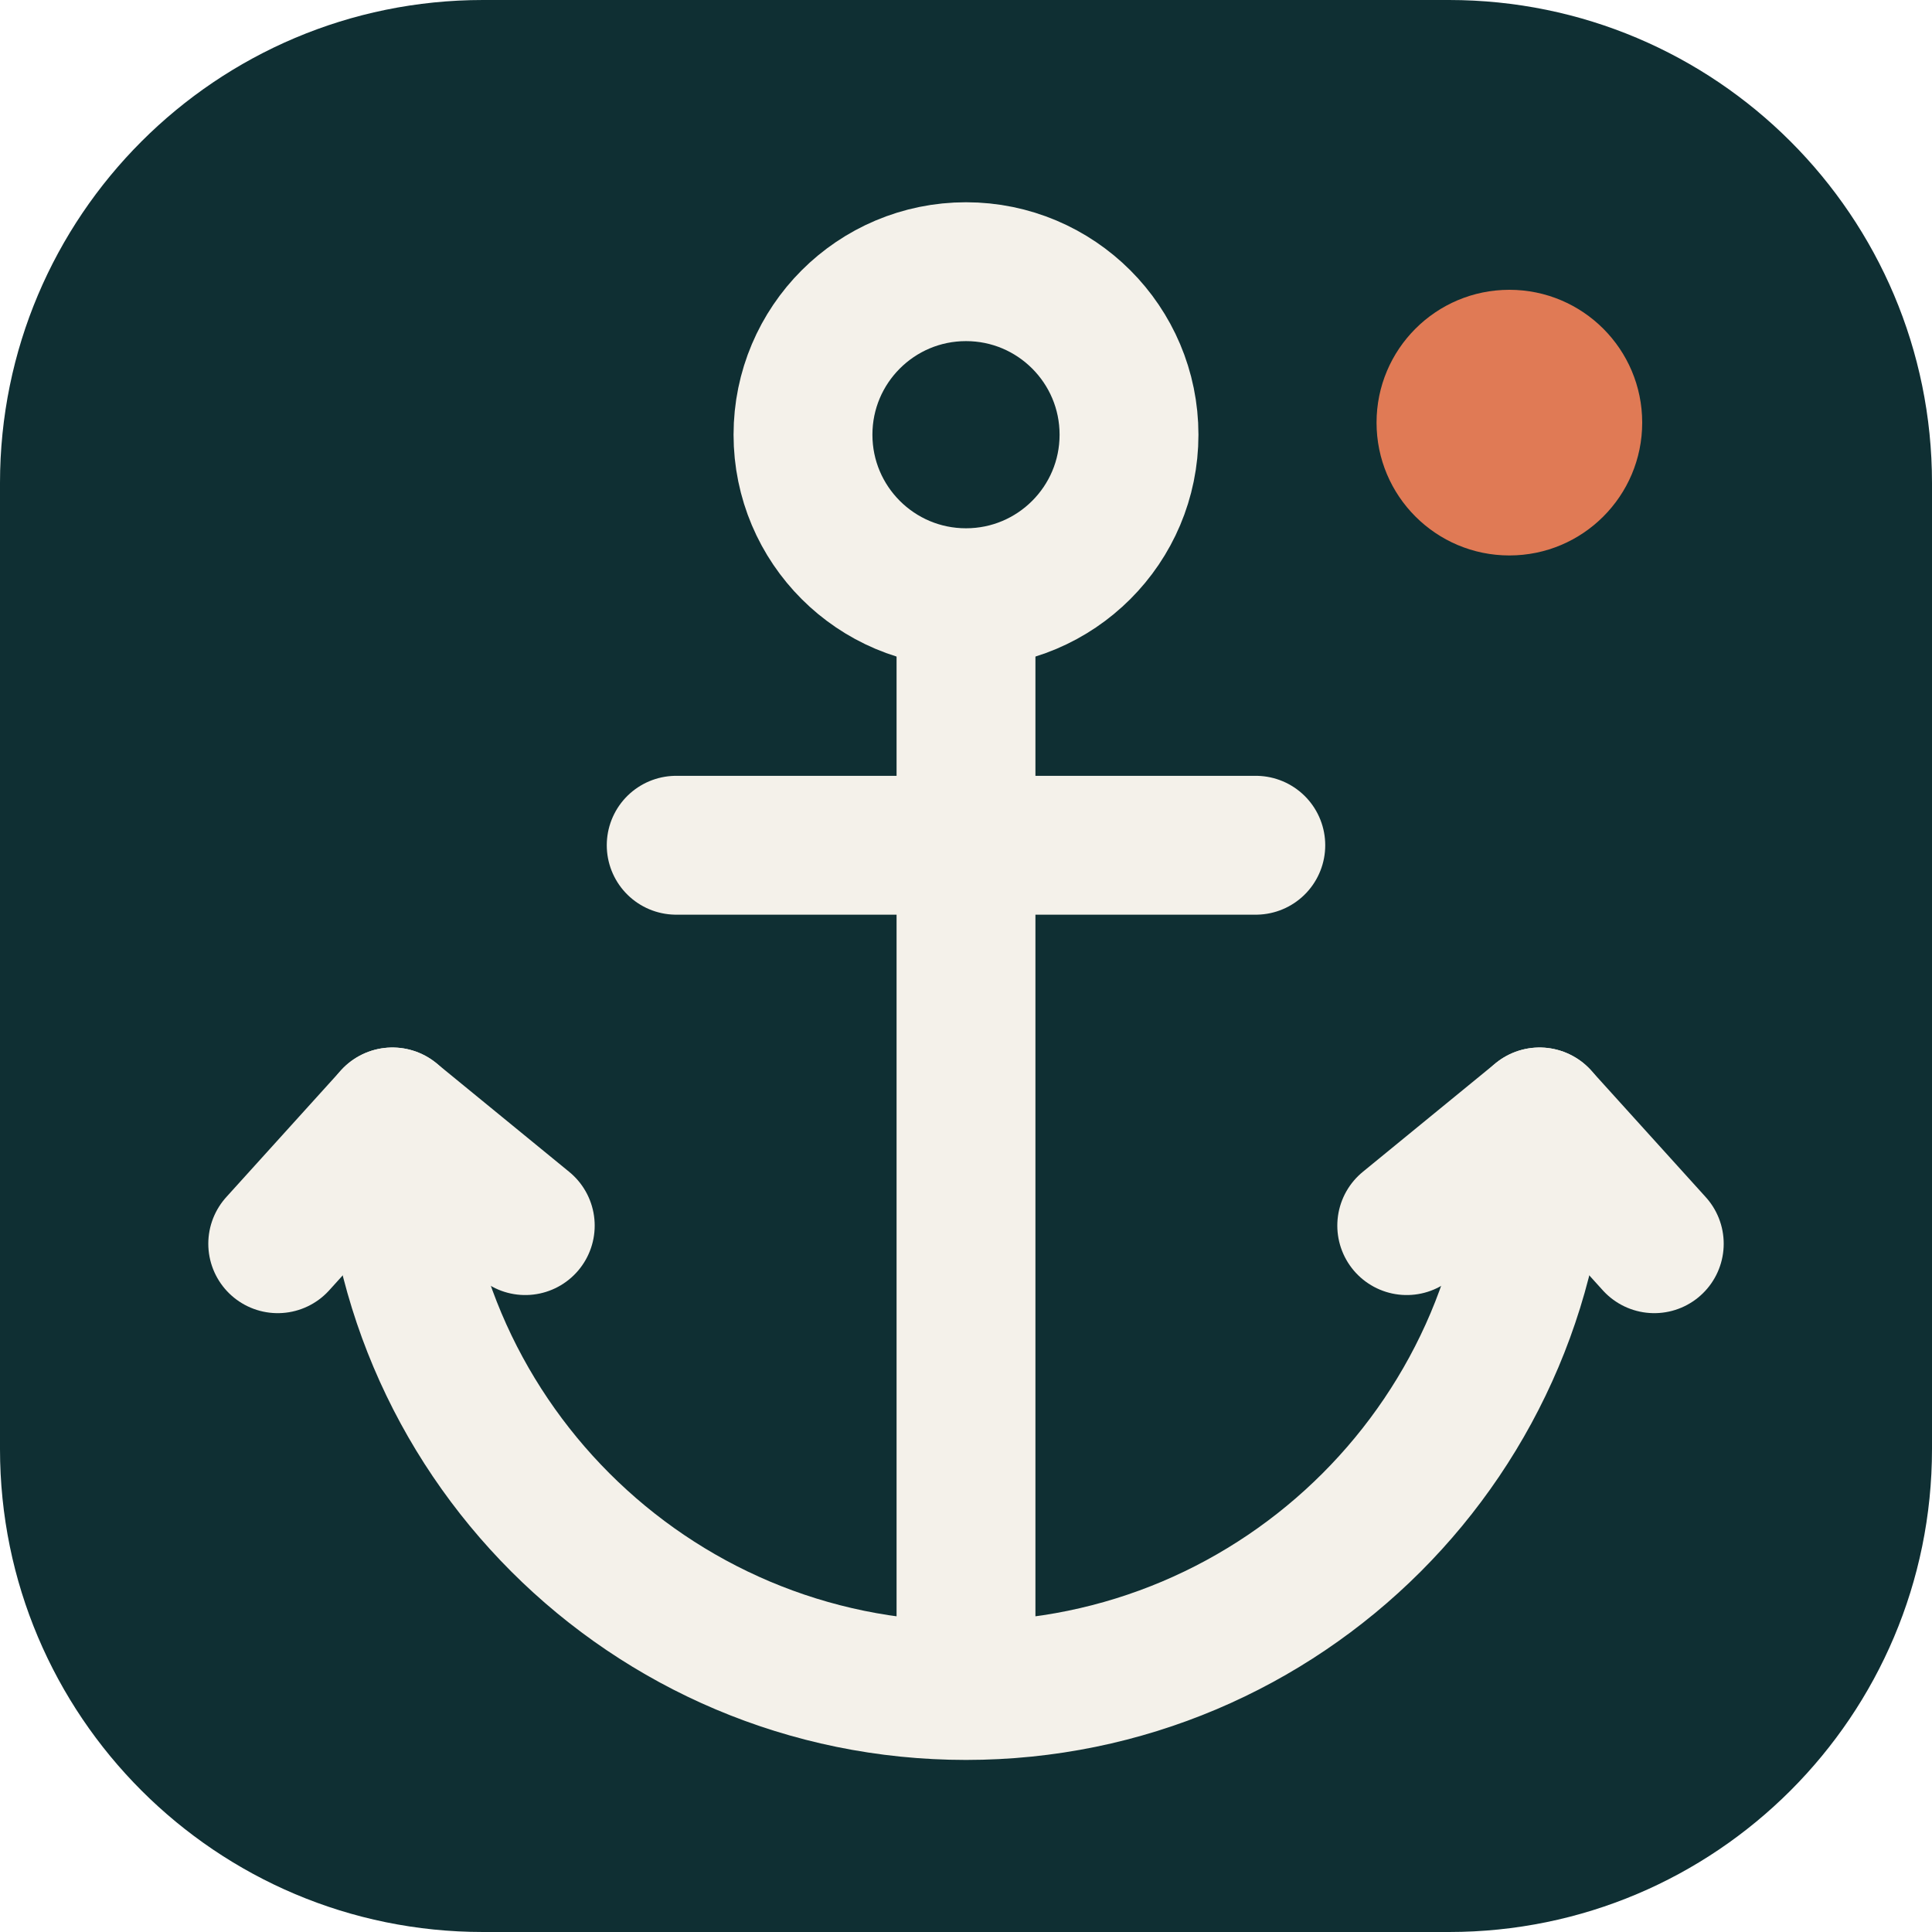
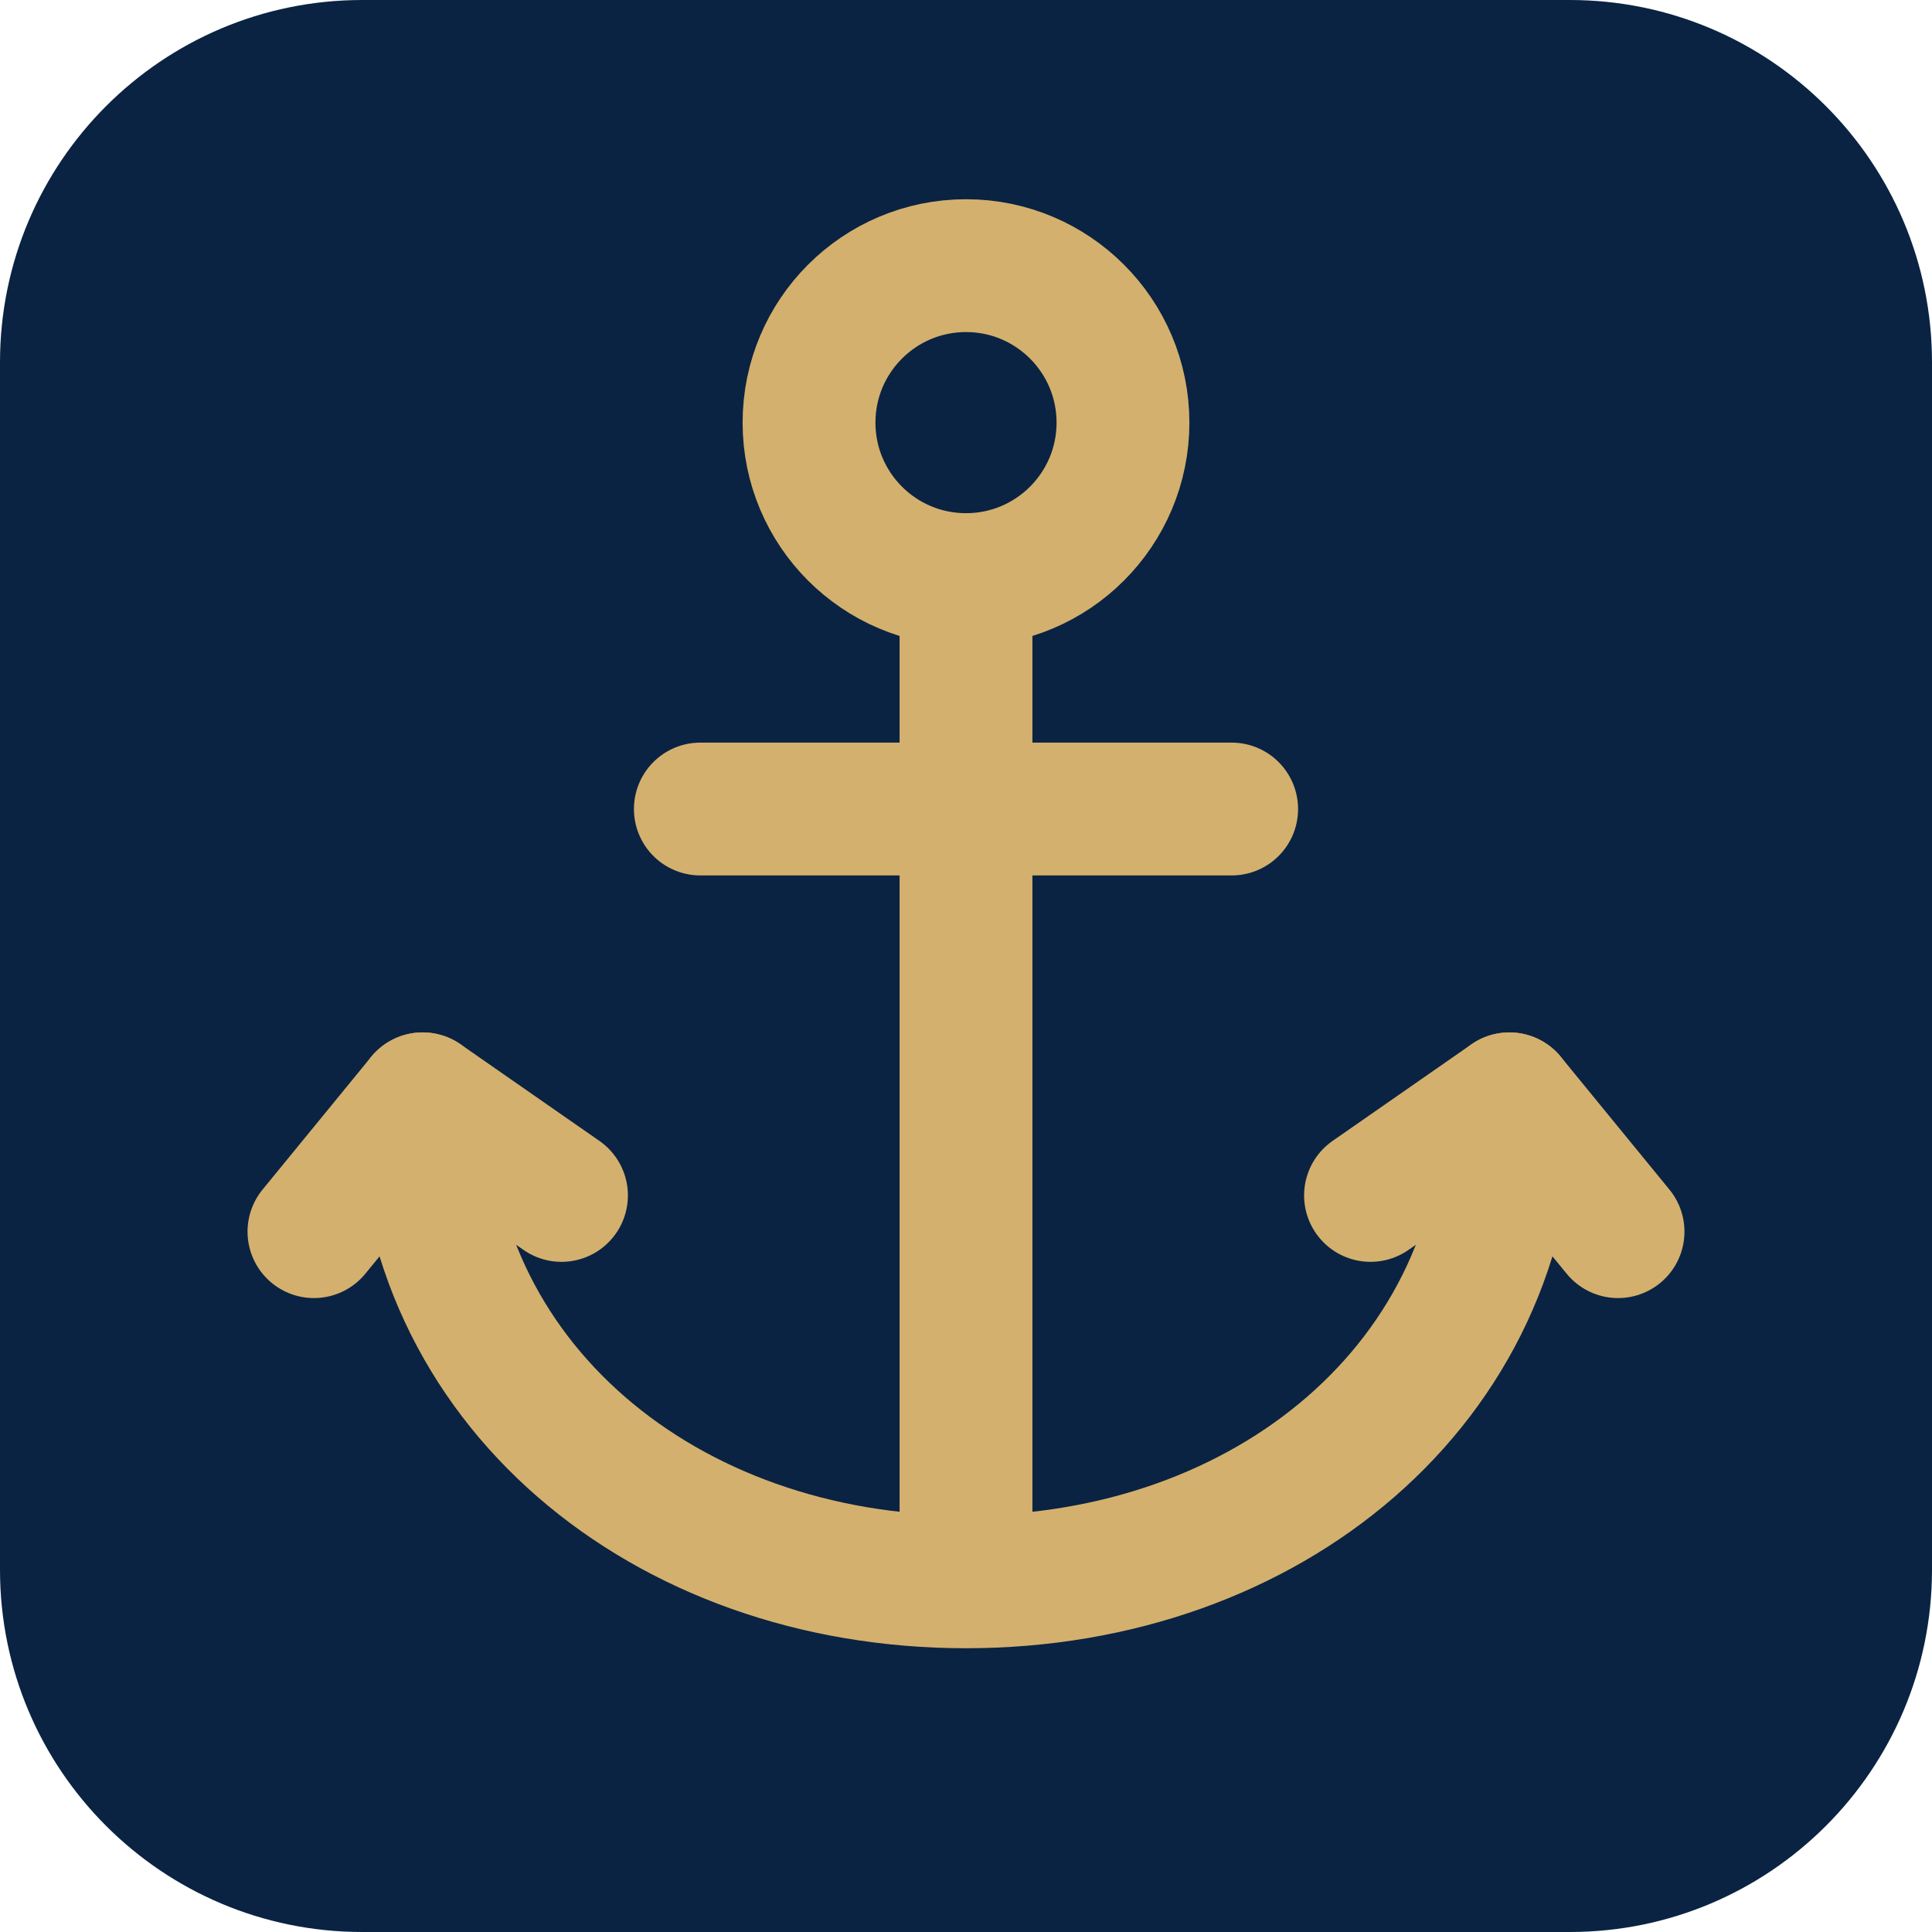
<svg xmlns="http://www.w3.org/2000/svg" viewBox="0 0 32 32">
-   <rect width="32" height="32" rx="8" fill="#0F2F33" />
-   <g fill="none" stroke="#F4F1EA" stroke-width="2.3" stroke-linecap="round" stroke-linejoin="round">
-     <circle cx="16" cy="7.2" r="2.7" />
-     <path d="M16 10v17.5M11.2 14h9.6M6.5 18.5a9.5 9.5 0 0 0 19 0" />
-     <path d="M4.6 20.6l1.9-2.1 2.2 1.8M27.4 20.6l-1.9-2.1-2.2 1.8" />
+   <rect width="32" height="32" rx="6" fill="#0A2342" />
+   <g fill="none" stroke="#D4B06E" stroke-width="2.2" stroke-linecap="round" stroke-linejoin="round">
+     <circle cx="16" cy="7" r="2.6" />
+     <path d="M16 9.6V26M11.6 13.4h8.8M7 18.2c0 4.7 4 8 9 8s9-3.3 9-8" />
+     <path d="M5.2 20.4L7 18.2l2.3 1.6M26.8 20.4L25 18.2l-2.3 1.6" />
  </g>
-   <circle cx="25" cy="7" r="2.2" fill="#E07A55" />
</svg>
